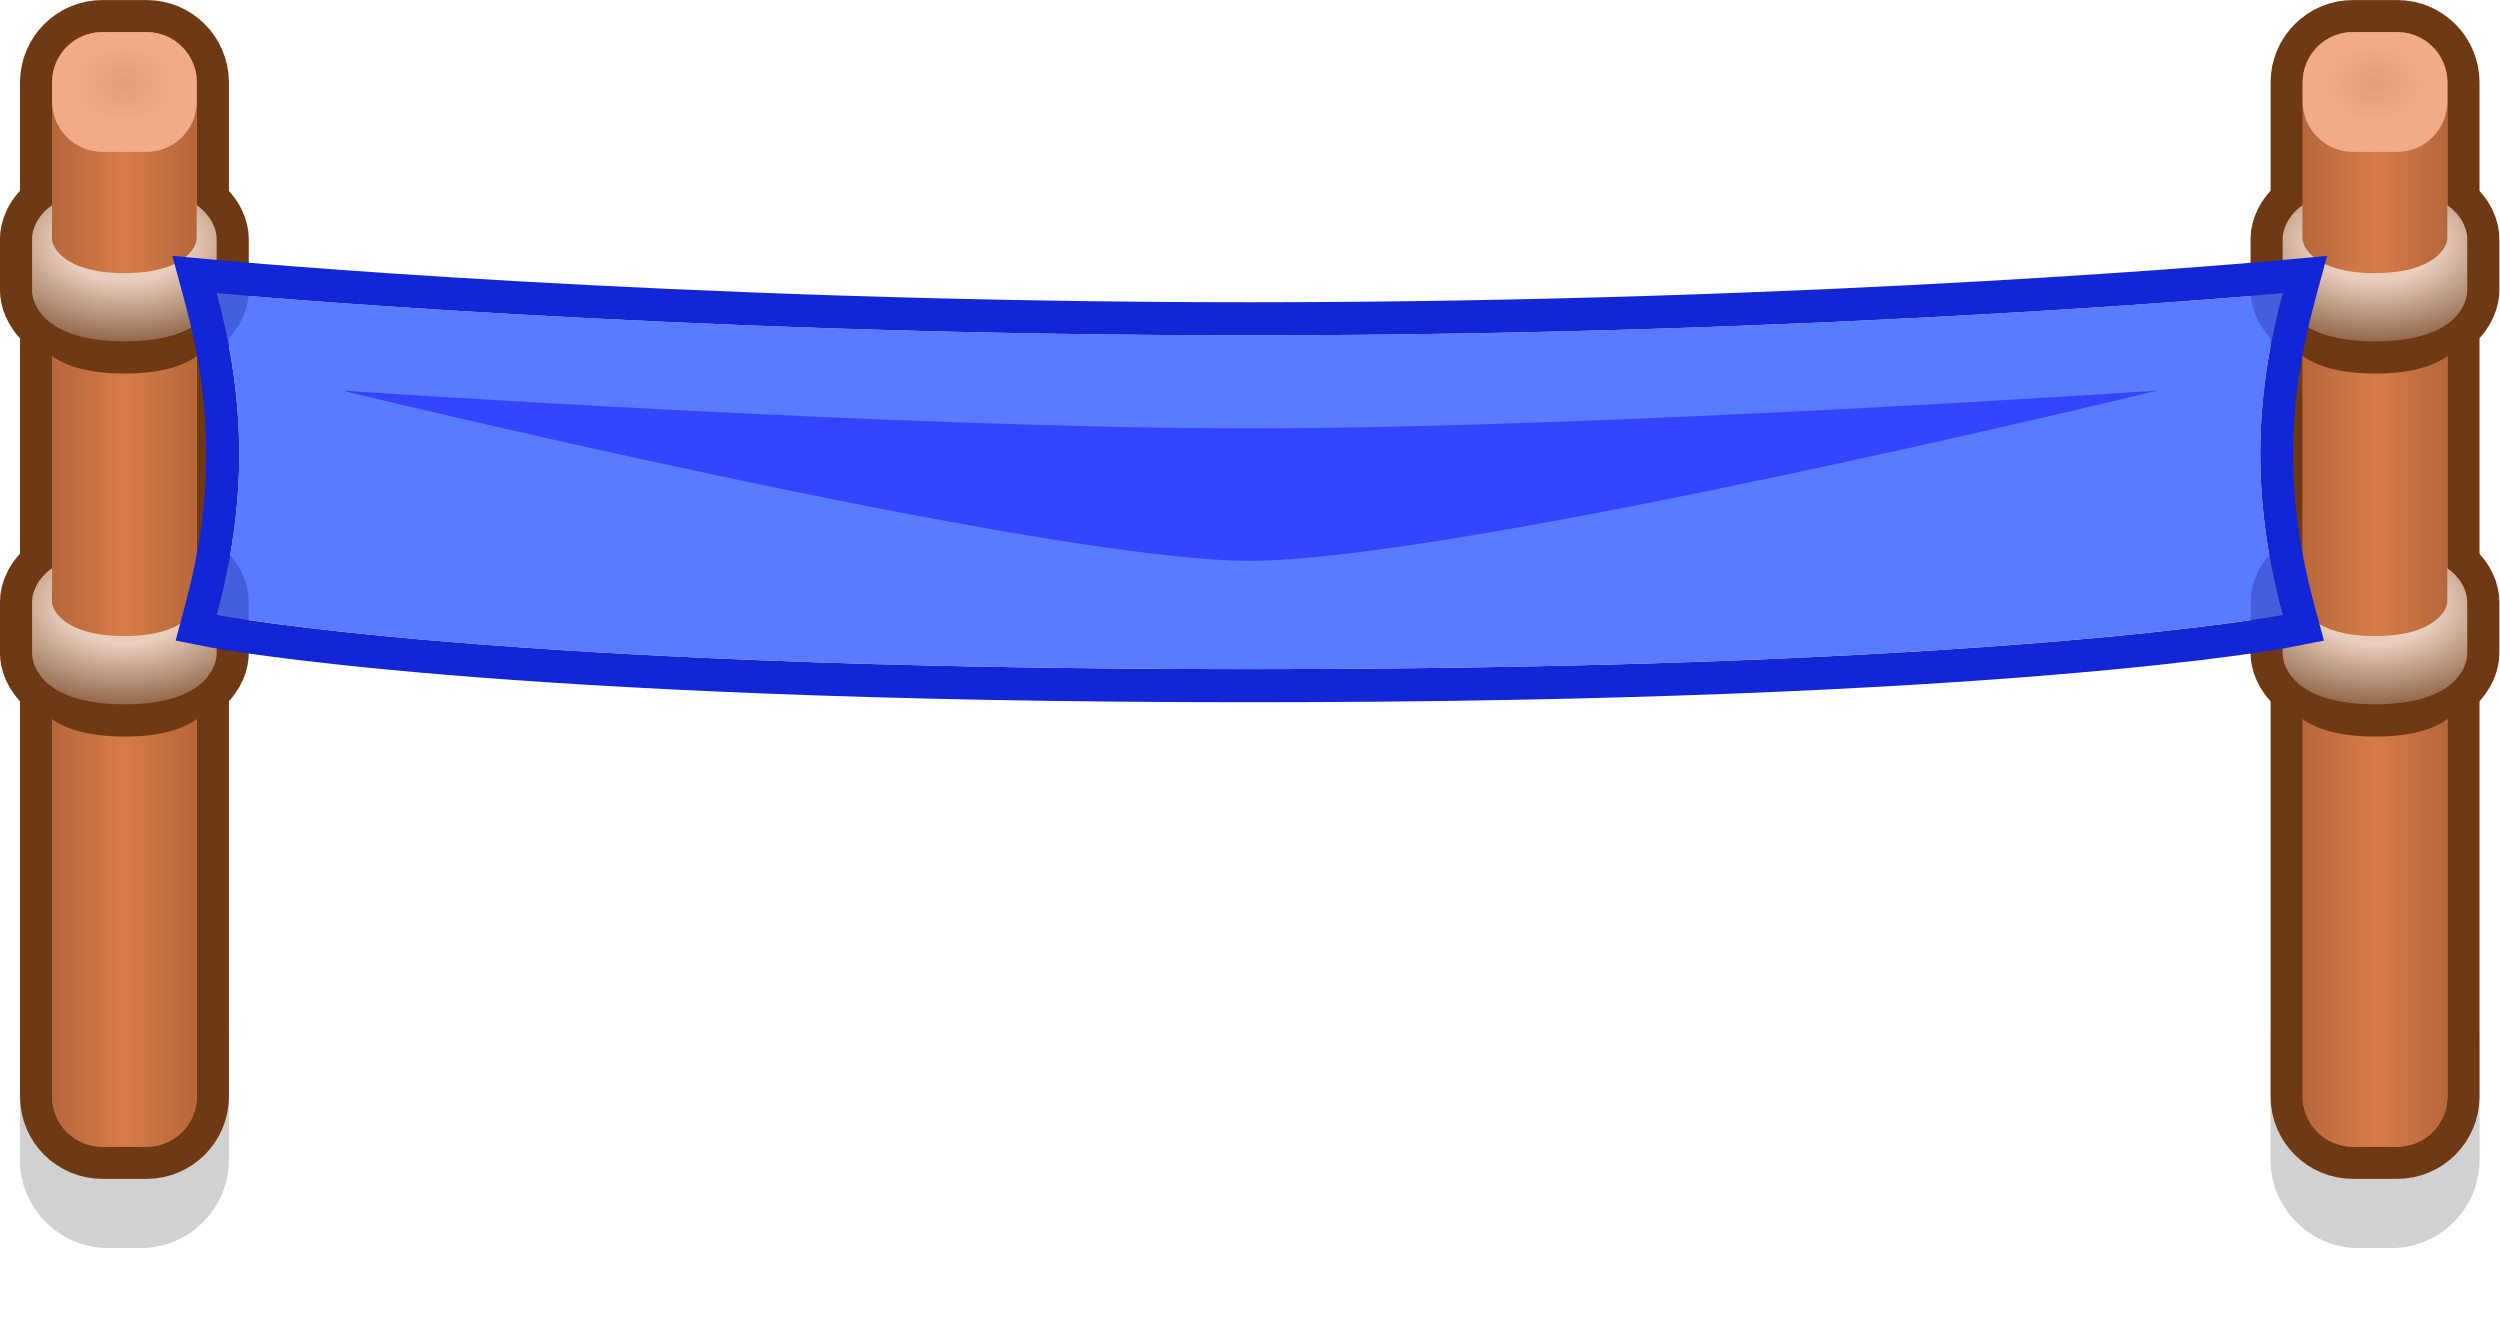
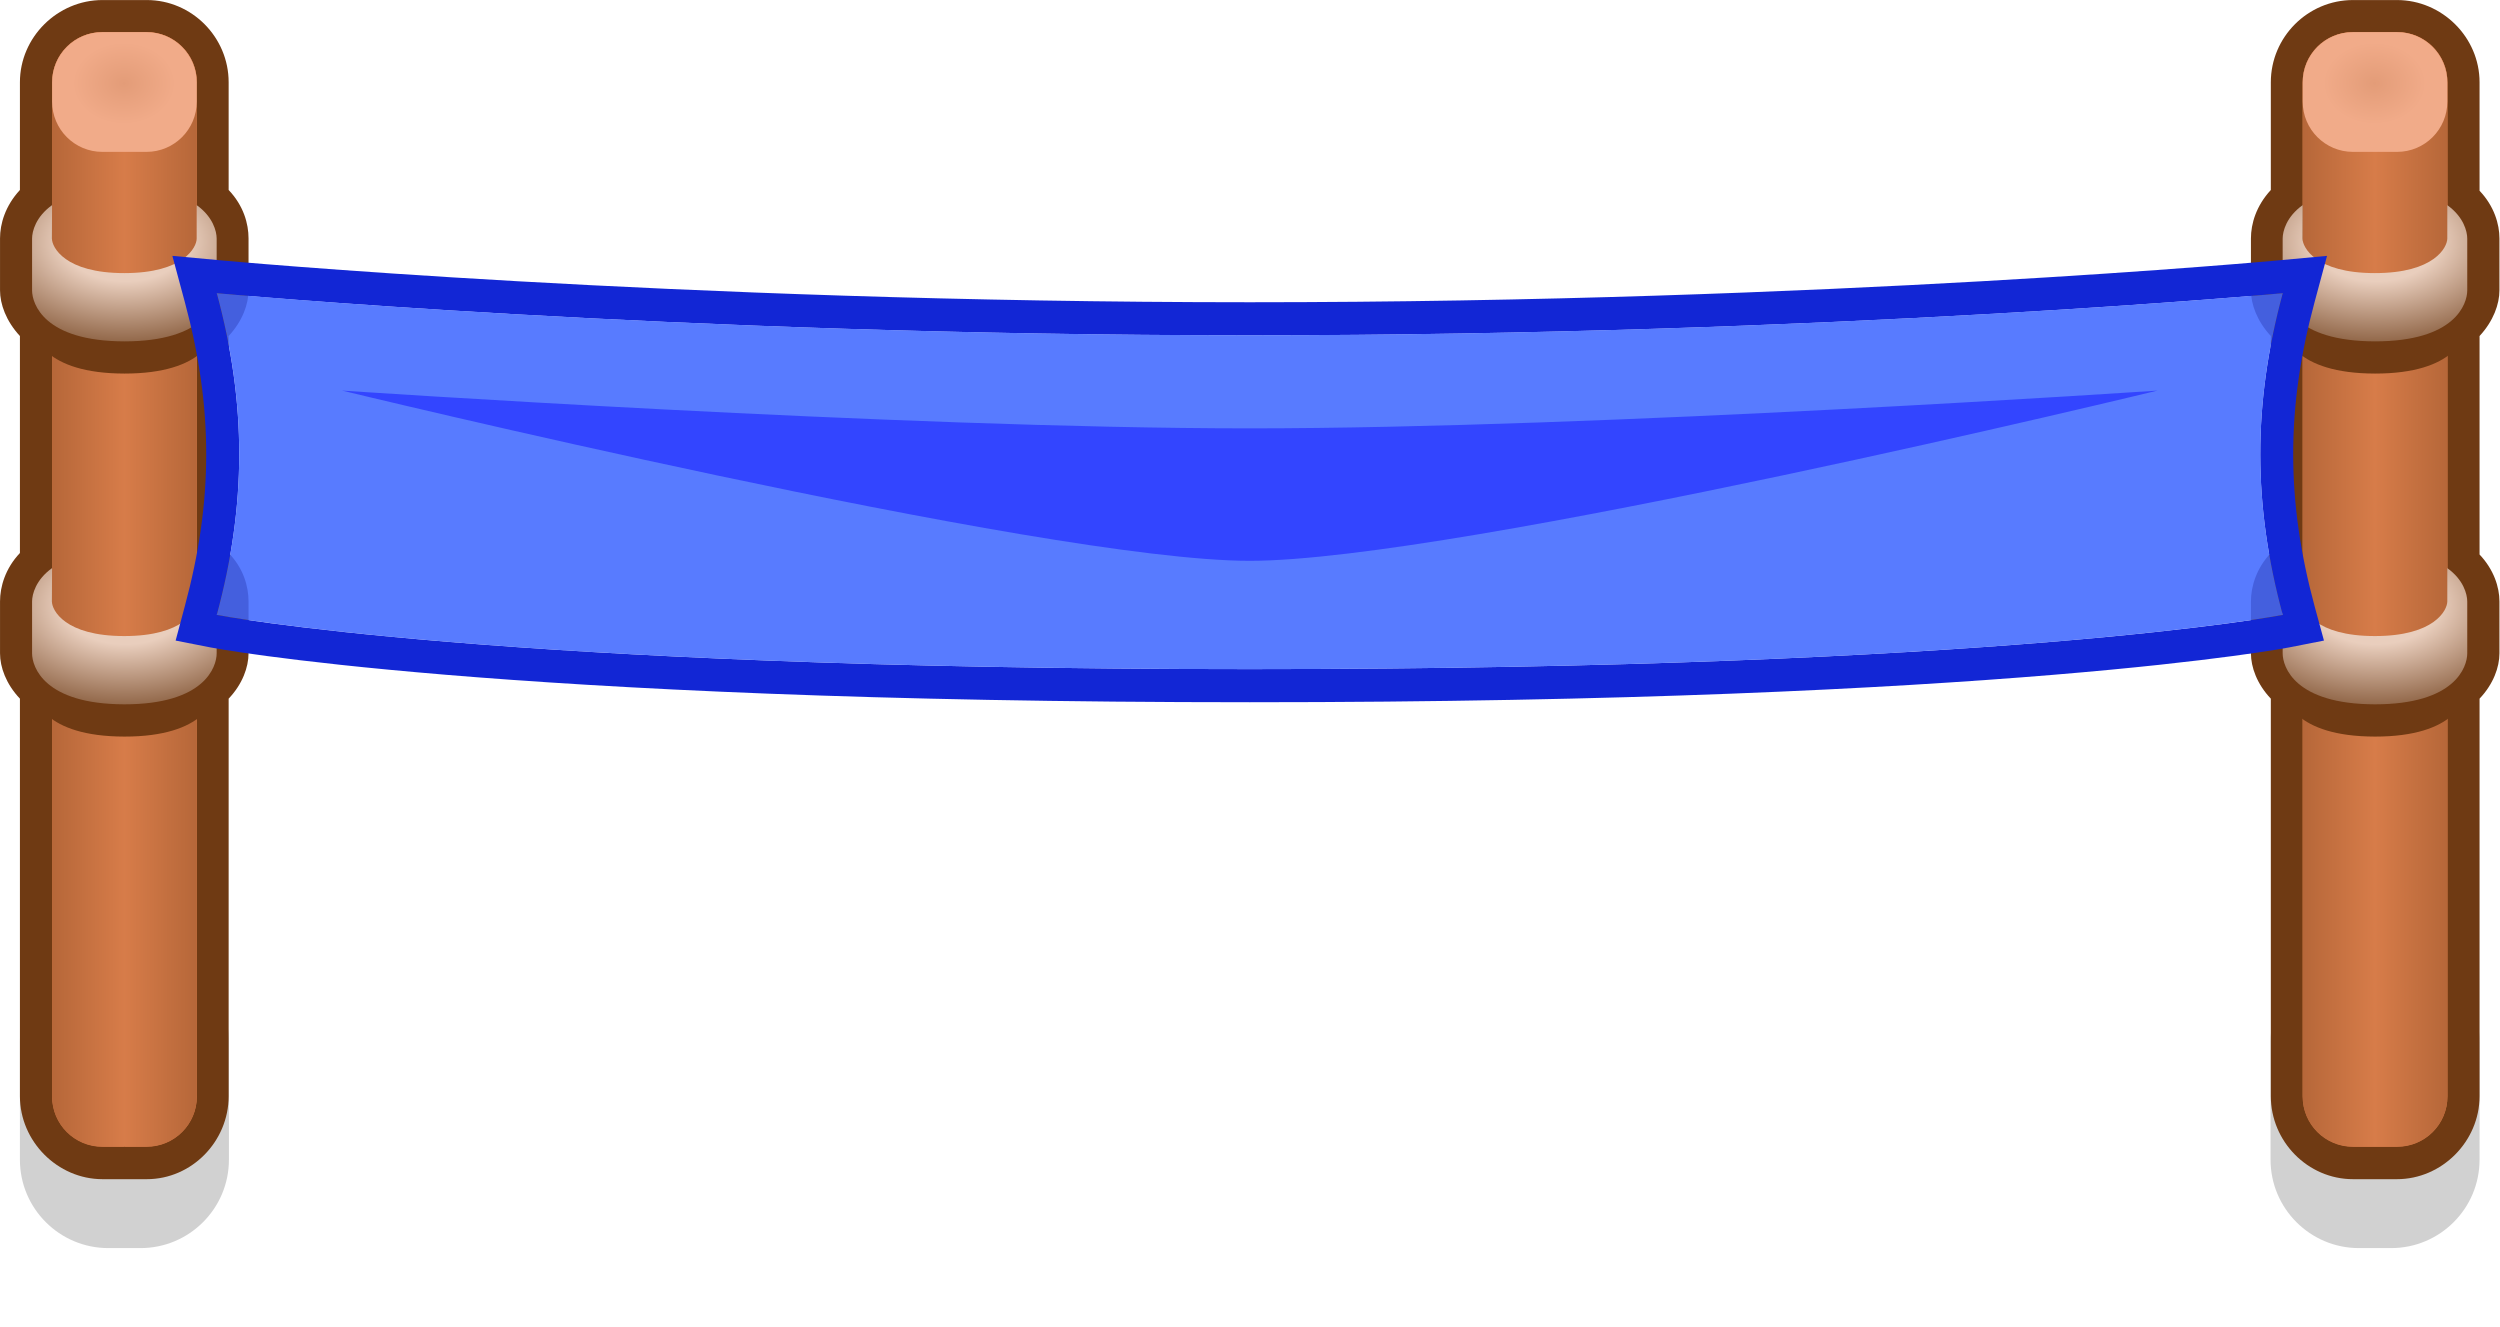
<svg xmlns="http://www.w3.org/2000/svg" xmlns:xlink="http://www.w3.org/1999/xlink" width="1.762mm" height="0.935mm" viewBox="0 0 1.762 0.935" version="1.1" id="svg26477">
  <defs id="defs26471">
    <linearGradient xlink:href="#linearGradient18023" id="linearGradient24592" gradientUnits="userSpaceOnUse" gradientTransform="matrix(0.2645833,0,0,0.2645833,1205.229,-886.2087)" x1="-6405.756" y1="-4222.256" x2="-6401.54" y2="-4222.256" />
    <linearGradient id="linearGradient18023">
      <stop id="stop18019" offset="0" style="stop-color:#b66739;stop-opacity:1" />
      <stop id="stop18021" offset="1" style="stop-color:#d77c49;stop-opacity:1" />
    </linearGradient>
    <linearGradient xlink:href="#linearGradient18023" id="linearGradient24594" gradientUnits="userSpaceOnUse" gradientTransform="matrix(-0.2645833,0,0,0.2645833,-2182.252,-886.2087)" x1="-6405.756" y1="-4222.256" x2="-6401.54" y2="-4222.256" />
    <radialGradient xlink:href="#linearGradient8648" id="radialGradient24596" gradientUnits="userSpaceOnUse" gradientTransform="matrix(0.7109041,-5.1471668e-7,4.104043e-7,0.5668324,715.5756,-1383.04)" cx="-1693.741" cy="-1118.726" fx="-1693.741" fy="-1118.726" r="1.115" />
    <linearGradient id="linearGradient8648">
      <stop style="stop-color:#e39c78;stop-opacity:1" offset="0" id="stop8644" />
      <stop style="stop-color:#f1ab89;stop-opacity:1" offset="1" id="stop8646" />
    </linearGradient>
    <radialGradient xlink:href="#linearGradient17992" id="radialGradient24598" gradientUnits="userSpaceOnUse" gradientTransform="matrix(0.412081,-2.1428335e-6,1.3548651e-6,0.2605495,218.3138,-33.08943)" cx="-1715.205" cy="-7584.134" fx="-1715.205" fy="-7584.134" r="5.865" />
    <linearGradient id="linearGradient17992">
      <stop id="stop17986" offset="0" style="stop-color:#e9cebd;stop-opacity:1" />
      <stop style="stop-color:#e9cebd;stop-opacity:1" offset="0.396" id="stop17988" />
      <stop id="stop17990" offset="1" style="stop-color:#93694b;stop-opacity:1" />
    </linearGradient>
    <radialGradient xlink:href="#linearGradient17992" id="radialGradient24600" gradientUnits="userSpaceOnUse" gradientTransform="matrix(0.412081,-2.1428335e-6,1.3548651e-6,0.2605495,218.3138,-38.6858)" cx="-1715.205" cy="-7584.134" fx="-1715.205" fy="-7584.134" r="5.865" />
    <radialGradient xlink:href="#linearGradient8648" id="radialGradient24606" gradientUnits="userSpaceOnUse" gradientTransform="matrix(0.7109041,-5.1471668e-7,4.104043e-7,0.5668324,715.5756,-1383.04)" cx="-1693.741" cy="-1118.726" fx="-1693.741" fy="-1118.726" r="1.115" />
    <radialGradient xlink:href="#linearGradient17992" id="radialGradient24608" gradientUnits="userSpaceOnUse" gradientTransform="matrix(0.412081,-2.1428335e-6,1.3548651e-6,0.2605495,218.3138,-33.08943)" cx="-1715.205" cy="-7584.134" fx="-1715.205" fy="-7584.134" r="5.865" />
    <radialGradient xlink:href="#linearGradient17992" id="radialGradient24610" gradientUnits="userSpaceOnUse" gradientTransform="matrix(0.412081,-2.1428335e-6,1.3548651e-6,0.2605495,218.3138,-38.6858)" cx="-1715.205" cy="-7584.134" fx="-1715.205" fy="-7584.134" r="5.865" />
    <linearGradient xlink:href="#linearGradient18023" id="linearGradient27152" gradientUnits="userSpaceOnUse" gradientTransform="matrix(0.2645833,0,0,0.2645833,1205.229,-886.2087)" x1="-6405.756" y1="-4222.256" x2="-6401.54" y2="-4222.256" />
    <linearGradient xlink:href="#linearGradient18023" id="linearGradient27154" gradientUnits="userSpaceOnUse" gradientTransform="matrix(-0.2645833,0,0,0.2645833,-2182.252,-886.2087)" x1="-6405.756" y1="-4222.256" x2="-6401.54" y2="-4222.256" />
  </defs>
  <g id="layer1" transform="translate(110.4847,-97.79904)">
    <g id="g24590" transform="matrix(0.04858641,0,0,0.04858641,-74.89643,113.5665)">
      <rect ry="1.283" y="-310.694" x="696.505" height="4.275" width="3.032" id="rect24528" style="opacity:1;fill:#000000;fill-opacity:0.18;fill-rule:nonzero;stroke:none;stroke-width:3.815;stroke-linecap:round;stroke-linejoin:round;stroke-miterlimit:4;stroke-dasharray:none;stroke-dashoffset:0;stroke-opacity:1;paint-order:markers stroke fill;filter:url(#filter1957)" transform="scale(-1,1)" />
      <rect style="opacity:1;fill:#000000;fill-opacity:0.18;fill-rule:nonzero;stroke:none;stroke-width:3.815;stroke-linecap:round;stroke-linejoin:round;stroke-miterlimit:4;stroke-dasharray:none;stroke-dashoffset:0;stroke-opacity:1;paint-order:markers stroke fill;filter:url(#filter1957)" id="rect24530" width="3.032" height="4.275" x="-732.185" y="-310.694" ry="1.283" />
      <g id="g24562" transform="matrix(0.9408679,0,0,0.9408679,-271.0435,1574.579)">
-         <path style="fill:#e9cebd;fill-opacity:1;stroke:#6f3a13;stroke-width:0.99;stroke-linecap:butt;stroke-linejoin:round;stroke-miterlimit:4;stroke-dasharray:none;stroke-opacity:1;paint-order:markers stroke fill" d="m -489.628,-2009.7 c -0.251,0.18 -0.308,0.403 -0.308,0.516 v 0.156 0.487 5e-4 0.155 c 0,0.208 0.186,0.784 1.423,0.786 1.238,0 1.423,-0.578 1.423,-0.786 v -0.155 -5e-4 -0.487 -0.156 c 0,-0.113 -0.057,-0.336 -0.308,-0.516 v 0.516 c 0,0.131 -0.196,0.532 -1.116,0.532 -0.92,0 -1.116,-0.401 -1.116,-0.532 z" id="path24540" />
-         <path id="path24542" d="m -489.628,-2015.296 c -0.251,0.18 -0.308,0.403 -0.308,0.516 v 0.156 0.487 5e-4 0.155 c 0,0.208 0.186,0.784 1.423,0.786 1.238,0 1.423,-0.578 1.423,-0.786 v -0.155 -5e-4 -0.487 -0.156 c 0,-0.113 -0.057,-0.336 -0.308,-0.516 v 0.516 c 0,0.131 -0.196,0.532 -1.116,0.532 -0.92,0 -1.116,-0.401 -1.116,-0.532 z" style="fill:#e9cebd;fill-opacity:1;stroke:#6f3a13;stroke-width:0.99;stroke-linecap:butt;stroke-linejoin:round;stroke-miterlimit:4;stroke-dasharray:none;stroke-opacity:1;paint-order:markers stroke fill" />
-         <rect ry="0.775" y="-2017.963" x="-489.627" height="17.185" width="2.231" id="rect24544" style="opacity:1;fill:#6f3a13;fill-opacity:1;fill-rule:nonzero;stroke:#6f3a13;stroke-width:0.99;stroke-linecap:round;stroke-linejoin:round;stroke-miterlimit:4;stroke-dasharray:none;stroke-dashoffset:0;stroke-opacity:1;paint-order:markers stroke fill;filter:url(#filter1957)" />
-         <path style="opacity:1;fill:#d77c49;fill-opacity:1;fill-rule:nonzero;stroke:#6f3a13;stroke-width:0.51;stroke-linecap:round;stroke-linejoin:round;stroke-miterlimit:4;stroke-dasharray:none;stroke-dashoffset:0;stroke-opacity:1;paint-order:markers stroke fill" clip-path="none" d="m -488.511,-2017.963 h -0.341 -0.014 c -0.102,0 -0.2,0.022 -0.288,0.059 -0.279,0.117 -0.473,0.393 -0.473,0.715 v 0.294 15.043 0.294 c 0,0.43 0.347,0.776 0.776,0.776 h 0.34 0.34 c 0.43,0 0.776,-0.346 0.776,-0.776 v -0.294 -15.043 -0.147 -0.147 c 0,-0.323 -0.195,-0.597 -0.474,-0.715 -0.093,-0.039 -0.194,-0.061 -0.301,-0.061 z" id="path24546" />
+         <path id="path901" style="color:#000000;fill:#6f3a13;stroke-width:0.173;stroke-linejoin:round;-inkscape-stroke:none;paint-order:markers stroke fill" d="M 0.273 0 C 0.153 0 0.053 0.099 0.053 0.219 L 0.053 0.506 C 0.014 0.548 -2.2170612e-17 0.596 0 0.635 L 0 0.662 L 0 0.746 L 0 0.773 C 0 0.81 0.016 0.855 0.053 0.895 L 0.053 1.473 C 0.014 1.514 -2.2170612e-17 1.563 0 1.602 L 0 1.629 L 0 1.713 L 0 1.74 C 0 1.777 0.016 1.822 0.053 1.861 L 0.053 2.92 C 0.053 3.04 0.153 3.141 0.273 3.141 L 0.391 3.141 C 0.511 3.141 0.609 3.04 0.609 2.92 L 0.609 1.861 C 0.646 1.822 0.662 1.777 0.662 1.74 L 0.662 1.713 L 0.662 1.629 L 0.662 1.602 C 0.662 1.563 0.649 1.514 0.609 1.473 L 0.609 0.895 C 0.646 0.855 0.662 0.81 0.662 0.773 L 0.662 0.746 L 0.662 0.662 L 0.662 0.635 C 0.662 0.596 0.649 0.548 0.609 0.506 L 0.609 0.219 C 0.609 0.099 0.511 -5.5511151e-17 0.391 0 L 0.273 0 z " transform="matrix(5.787873,0,0,5.787873,-490.4301,-2018.458)" />
+         <path style="opacity:1;fill:#d77c49;fill-opacity:1;fill-rule:nonzero;stroke:none;stroke-width:0.51;stroke-linecap:round;stroke-linejoin:round;stroke-miterlimit:4;stroke-dasharray:none;stroke-dashoffset:0;stroke-opacity:1;paint-order:markers stroke fill" clip-path="none" d="m -488.511,-2017.963 h -0.341 -0.014 c -0.102,0 -0.2,0.022 -0.288,0.059 -0.279,0.117 -0.473,0.393 -0.473,0.715 v 0.294 15.043 0.294 c 0,0.43 0.347,0.776 0.776,0.776 h 0.34 0.34 c 0.43,0 0.776,-0.346 0.776,-0.776 v -0.294 -15.043 -0.147 -0.147 c 0,-0.323 -0.195,-0.597 -0.474,-0.715 -0.093,-0.039 -0.194,-0.061 -0.301,-0.061 z" id="path24546" />
        <path style="opacity:1;fill:url(#linearGradient27152);fill-opacity:1;fill-rule:nonzero;stroke:none;stroke-width:0.99;stroke-linecap:round;stroke-linejoin:round;stroke-miterlimit:4;stroke-dasharray:none;stroke-dashoffset:0;stroke-opacity:1;paint-order:markers stroke fill" d="m -488.852,-2017.963 c -0.43,0 -0.776,0.346 -0.776,0.776 v 0.147 0.147 15.045 0.295 c 0,0.43 0.346,0.776 0.776,0.776 h 0.34 v -17.185 z" id="path24548" />
        <path id="path24550" d="m -488.172,-2017.963 c 0.43,0 0.776,0.346 0.776,0.776 v 0.147 0.147 15.045 0.295 c 0,0.43 -0.346,0.776 -0.776,0.776 h -0.34 v -17.185 z" style="opacity:1;fill:url(#linearGradient27154);fill-opacity:1;fill-rule:nonzero;stroke:none;stroke-width:0.99;stroke-linecap:round;stroke-linejoin:round;stroke-miterlimit:4;stroke-dasharray:none;stroke-dashoffset:0;stroke-opacity:1;paint-order:markers stroke fill" />
        <rect ry="0.775" y="-2017.963" x="-489.627" height="1.846" width="2.23" id="rect24552" style="opacity:1;fill:url(#radialGradient24596);fill-opacity:1;fill-rule:nonzero;stroke:none;stroke-width:0.99;stroke-linecap:round;stroke-linejoin:round;stroke-miterlimit:4;stroke-dasharray:none;stroke-dashoffset:0;stroke-opacity:1;paint-order:markers stroke fill" />
        <path id="path24554" d="m -489.935,-2008.688 v 0.156 0.488 0.156 c 0,0.208 0.185,0.784 1.423,0.786 1.238,0 1.423,-0.578 1.423,-0.786 v -0.156 -0.488 -0.156 c 0,0.131 -0.25,0.531 -1.423,0.531 -1.173,0 -1.423,-0.401 -1.423,-0.531 z" style="fill:#6f3a13;fill-opacity:1;stroke:none;stroke-width:0.258px;stroke-linecap:butt;stroke-linejoin:miter;stroke-opacity:1" />
        <path id="path24556" d="m -489.628,-2009.7 c -0.251,0.18 -0.308,0.403 -0.308,0.516 v 0.156 0.487 5e-4 0.155 c 0,0.208 0.186,0.784 1.423,0.786 1.238,0 1.423,-0.578 1.423,-0.786 v -0.155 -5e-4 -0.487 -0.156 c 0,-0.113 -0.057,-0.336 -0.308,-0.516 v 0.516 c 0,0.131 -0.196,0.532 -1.116,0.532 -0.92,0 -1.116,-0.401 -1.116,-0.532 z" style="fill:url(#radialGradient24598);fill-opacity:1;stroke:none;stroke-width:0.258px;stroke-linecap:butt;stroke-linejoin:miter;stroke-opacity:1" />
        <path style="fill:#6f3a13;fill-opacity:1;stroke:none;stroke-width:0.258px;stroke-linecap:butt;stroke-linejoin:miter;stroke-opacity:1" d="m -489.935,-2014.285 v 0.156 0.488 0.156 c 0,0.208 0.185,0.784 1.423,0.786 1.238,0 1.423,-0.578 1.423,-0.786 v -0.156 -0.488 -0.156 c 0,0.131 -0.25,0.531 -1.423,0.531 -1.173,0 -1.423,-0.401 -1.423,-0.531 z" id="path24558" />
        <path style="fill:url(#radialGradient24600);fill-opacity:1;stroke:none;stroke-width:0.258px;stroke-linecap:butt;stroke-linejoin:miter;stroke-opacity:1" d="m -489.628,-2015.296 c -0.251,0.18 -0.308,0.403 -0.308,0.516 v 0.156 0.487 5e-4 0.155 c 0,0.208 0.186,0.784 1.423,0.786 1.238,0 1.423,-0.578 1.423,-0.786 v -0.155 -5e-4 -0.487 -0.156 c 0,-0.113 -0.057,-0.336 -0.308,-0.516 v 0.516 c 0,0.131 -0.196,0.532 -1.116,0.532 -0.92,0 -1.116,-0.401 -1.116,-0.532 z" id="path24560" />
      </g>
      <g transform="matrix(0.9408679,0,0,0.9408679,-238.3962,1574.579)" id="g24586">
-         <path id="path24564" d="m -489.628,-2009.7 c -0.251,0.18 -0.308,0.403 -0.308,0.516 v 0.156 0.487 5e-4 0.155 c 0,0.208 0.186,0.784 1.423,0.786 1.238,0 1.423,-0.578 1.423,-0.786 v -0.155 -5e-4 -0.487 -0.156 c 0,-0.113 -0.057,-0.336 -0.308,-0.516 v 0.516 c 0,0.131 -0.196,0.532 -1.116,0.532 -0.92,0 -1.116,-0.401 -1.116,-0.532 z" style="fill:#e9cebd;fill-opacity:1;stroke:#6f3a13;stroke-width:0.99;stroke-linecap:butt;stroke-linejoin:round;stroke-miterlimit:4;stroke-dasharray:none;stroke-opacity:1;paint-order:markers stroke fill" />
-         <path style="fill:#e9cebd;fill-opacity:1;stroke:#6f3a13;stroke-width:0.99;stroke-linecap:butt;stroke-linejoin:round;stroke-miterlimit:4;stroke-dasharray:none;stroke-opacity:1;paint-order:markers stroke fill" d="m -489.628,-2015.296 c -0.251,0.18 -0.308,0.403 -0.308,0.516 v 0.156 0.487 5e-4 0.155 c 0,0.208 0.186,0.784 1.423,0.786 1.238,0 1.423,-0.578 1.423,-0.786 v -0.155 -5e-4 -0.487 -0.156 c 0,-0.113 -0.057,-0.336 -0.308,-0.516 v 0.516 c 0,0.131 -0.196,0.532 -1.116,0.532 -0.92,0 -1.116,-0.401 -1.116,-0.532 z" id="path24566" />
-         <rect style="opacity:1;fill:#6f3a13;fill-opacity:1;fill-rule:nonzero;stroke:#6f3a13;stroke-width:0.99;stroke-linecap:round;stroke-linejoin:round;stroke-miterlimit:4;stroke-dasharray:none;stroke-dashoffset:0;stroke-opacity:1;paint-order:markers stroke fill;filter:url(#filter1957)" id="rect24568" width="2.231" height="17.185" x="-489.627" y="-2017.963" ry="0.775" />
-         <path id="path24570" d="m -488.511,-2017.963 h -0.341 -0.014 c -0.102,0 -0.2,0.022 -0.288,0.059 -0.279,0.117 -0.473,0.393 -0.473,0.715 v 0.294 15.043 0.294 c 0,0.43 0.347,0.776 0.776,0.776 h 0.34 0.34 c 0.43,0 0.776,-0.346 0.776,-0.776 v -0.294 -15.043 -0.147 -0.147 c 0,-0.323 -0.195,-0.597 -0.474,-0.715 -0.093,-0.039 -0.194,-0.061 -0.301,-0.061 z" clip-path="none" style="opacity:1;fill:#d77c49;fill-opacity:1;fill-rule:nonzero;stroke:#6f3a13;stroke-width:0.51;stroke-linecap:round;stroke-linejoin:round;stroke-miterlimit:4;stroke-dasharray:none;stroke-dashoffset:0;stroke-opacity:1;paint-order:markers stroke fill" />
+         <path id="path1106" style="color:#000000;fill:#6f3a13;stroke-width:0.173;stroke-linejoin:round;-inkscape-stroke:none;paint-order:markers stroke fill" d="M 6.268 0 C 6.147 0 6.049 0.099 6.049 0.219 L 6.049 0.506 C 6.01 0.548 5.996 0.596 5.996 0.635 L 5.996 0.662 L 5.996 0.746 L 5.996 0.773 C 5.996 0.81 6.012 0.855 6.049 0.895 L 6.049 1.473 C 6.01 1.514 5.996 1.563 5.996 1.602 L 5.996 1.629 L 5.996 1.713 L 5.996 1.74 C 5.996 1.777 6.012 1.822 6.049 1.861 L 6.049 2.92 C 6.049 3.04 6.147 3.141 6.268 3.141 L 6.385 3.141 C 6.505 3.141 6.605 3.04 6.605 2.92 L 6.605 1.861 C 6.642 1.822 6.658 1.777 6.658 1.74 L 6.658 1.713 L 6.658 1.629 L 6.658 1.602 C 6.658 1.564 6.643 1.517 6.605 1.477 L 6.605 0.895 C 6.642 0.855 6.658 0.81 6.658 0.773 L 6.658 0.746 L 6.658 0.662 L 6.658 0.635 C 6.658 0.597 6.644 0.549 6.605 0.508 L 6.605 0.219 C 6.605 0.099 6.505 -5.5511151e-17 6.385 0 L 6.268 0 z " transform="matrix(5.787873,0,0,5.787873,-525.1293,-2018.458)" />
+         <path id="path24570" d="m -488.511,-2017.963 h -0.341 -0.014 c -0.102,0 -0.2,0.022 -0.288,0.059 -0.279,0.117 -0.473,0.393 -0.473,0.715 v 0.294 15.043 0.294 c 0,0.43 0.347,0.776 0.776,0.776 h 0.34 0.34 c 0.43,0 0.776,-0.346 0.776,-0.776 v -0.294 -15.043 -0.147 -0.147 c 0,-0.323 -0.195,-0.597 -0.474,-0.715 -0.093,-0.039 -0.194,-0.061 -0.301,-0.061 z" clip-path="none" style="opacity:1;fill:#d77c49;fill-opacity:1;fill-rule:nonzero;stroke:none;stroke-width:0.51;stroke-linecap:round;stroke-linejoin:round;stroke-miterlimit:4;stroke-dasharray:none;stroke-dashoffset:0;stroke-opacity:1;paint-order:markers stroke fill" />
        <path id="path24572" d="m -488.852,-2017.963 c -0.43,0 -0.776,0.346 -0.776,0.776 v 0.147 0.147 15.045 0.295 c 0,0.43 0.346,0.776 0.776,0.776 h 0.34 v -17.185 z" style="opacity:1;fill:url(#linearGradient24592);fill-opacity:1;fill-rule:nonzero;stroke:none;stroke-width:0.99;stroke-linecap:round;stroke-linejoin:round;stroke-miterlimit:4;stroke-dasharray:none;stroke-dashoffset:0;stroke-opacity:1;paint-order:markers stroke fill" />
        <path style="opacity:1;fill:url(#linearGradient24594);fill-opacity:1;fill-rule:nonzero;stroke:none;stroke-width:0.99;stroke-linecap:round;stroke-linejoin:round;stroke-miterlimit:4;stroke-dasharray:none;stroke-dashoffset:0;stroke-opacity:1;paint-order:markers stroke fill" d="m -488.172,-2017.963 c 0.43,0 0.776,0.346 0.776,0.776 v 0.147 0.147 15.045 0.295 c 0,0.43 -0.346,0.776 -0.776,0.776 h -0.34 v -17.185 z" id="path24574" />
        <rect style="opacity:1;fill:url(#radialGradient24606);fill-opacity:1;fill-rule:nonzero;stroke:none;stroke-width:0.99;stroke-linecap:round;stroke-linejoin:round;stroke-miterlimit:4;stroke-dasharray:none;stroke-dashoffset:0;stroke-opacity:1;paint-order:markers stroke fill" id="rect24576" width="2.23" height="1.846" x="-489.627" y="-2017.963" ry="0.775" />
        <path style="fill:#6f3a13;fill-opacity:1;stroke:none;stroke-width:0.258px;stroke-linecap:butt;stroke-linejoin:miter;stroke-opacity:1" d="m -489.935,-2008.688 v 0.156 0.488 0.156 c 0,0.208 0.185,0.784 1.423,0.786 1.238,0 1.423,-0.578 1.423,-0.786 v -0.156 -0.488 -0.156 c 0,0.131 -0.25,0.531 -1.423,0.531 -1.173,0 -1.423,-0.401 -1.423,-0.531 z" id="path24578" />
        <path style="fill:url(#radialGradient24608);fill-opacity:1;stroke:none;stroke-width:0.258px;stroke-linecap:butt;stroke-linejoin:miter;stroke-opacity:1" d="m -489.628,-2009.7 c -0.251,0.18 -0.308,0.403 -0.308,0.516 v 0.156 0.487 5e-4 0.155 c 0,0.208 0.186,0.784 1.423,0.786 1.238,0 1.423,-0.578 1.423,-0.786 v -0.155 -5e-4 -0.487 -0.156 c 0,-0.113 -0.057,-0.336 -0.308,-0.516 v 0.516 c 0,0.131 -0.196,0.532 -1.116,0.532 -0.92,0 -1.116,-0.401 -1.116,-0.532 z" id="path24580" />
        <path id="path24582" d="m -489.935,-2014.285 v 0.156 0.488 0.156 c 0,0.208 0.185,0.784 1.423,0.786 1.238,0 1.423,-0.578 1.423,-0.786 v -0.156 -0.488 -0.156 c 0,0.131 -0.25,0.531 -1.423,0.531 -1.173,0 -1.423,-0.401 -1.423,-0.531 z" style="fill:#6f3a13;fill-opacity:1;stroke:none;stroke-width:0.258px;stroke-linecap:butt;stroke-linejoin:miter;stroke-opacity:1" />
        <path id="path24584" d="m -489.628,-2015.296 c -0.251,0.18 -0.308,0.403 -0.308,0.516 v 0.156 0.487 5e-4 0.155 c 0,0.208 0.186,0.784 1.423,0.786 1.238,0 1.423,-0.578 1.423,-0.786 v -0.155 -5e-4 -0.487 -0.156 c 0,-0.113 -0.057,-0.336 -0.308,-0.516 v 0.516 c 0,0.131 -0.196,0.532 -1.116,0.532 -0.92,0 -1.116,-0.401 -1.116,-0.532 z" style="fill:url(#radialGradient24610);fill-opacity:1;stroke:none;stroke-width:0.258px;stroke-linecap:butt;stroke-linejoin:miter;stroke-opacity:1" />
      </g>
      <g transform="matrix(0.9598125,0,0,0.9598125,-262.5915,1644.994)" id="g24538">
        <path id="path24532" transform="matrix(0.259361,0,0,0.259361,-8.805995,-32.12069)" d="m -1843.551,-7772.928 0.723,2.682 c 1.676,6.203 1.657,11.611 0,17.742 l -0.533,1.994 2.033,0.4 c 0,0 16.49,3.193 60.56,3.193 44.071,0 60.561,-3.193 60.561,-3.193 l 2.033,-0.4 -0.543,-1.994 c -1.657,-6.132 -1.676,-11.539 0,-17.742 l 0.723,-2.682 -2.764,0.256 c 0,0 -26.273,2.447 -60.01,2.447 -33.737,0 -60.02,-2.447 -60.02,-2.447 z m 2.588,2.178 c 0,0 26.363,2.453 60.193,2.453 33.83,0 60.193,-2.453 60.193,-2.453 -1.753,6.488 -1.733,12.333 0,18.746 0,0 -16.215,3.158 -60.193,3.158 -43.978,0 -60.193,-3.158 -60.193,-3.158 1.733,-6.413 1.753,-12.258 0,-18.746 z" style="color:#000000;font-style:normal;font-variant:normal;font-weight:normal;font-stretch:normal;font-size:medium;line-height:normal;font-family:sans-serif;font-variant-ligatures:normal;font-variant-position:normal;font-variant-caps:normal;font-variant-numeric:normal;font-variant-alternates:normal;font-feature-settings:normal;text-indent:0;text-align:start;text-decoration:none;text-decoration-line:none;text-decoration-style:solid;text-decoration-color:#000000;letter-spacing:normal;word-spacing:normal;text-transform:none;writing-mode:lr-tb;direction:ltr;text-orientation:mixed;dominant-baseline:auto;baseline-shift:baseline;text-anchor:start;white-space:normal;shape-padding:0;clip-rule:nonzero;display:inline;overflow:visible;visibility:visible;opacity:1;isolation:auto;mix-blend-mode:normal;color-interpolation:sRGB;color-interpolation-filters:linearRGB;solid-color:#000000;solid-opacity:1;vector-effect:none;fill:#1226d5;fill-opacity:1;fill-rule:nonzero;stroke:none;stroke-width:3.856;stroke-linecap:butt;stroke-linejoin:miter;stroke-miterlimit:4;stroke-dasharray:none;stroke-dashoffset:0;stroke-opacity:1;paint-order:markers stroke fill;color-rendering:auto;image-rendering:auto;shape-rendering:auto;text-rendering:auto;enable-background:accumulate" />
        <path style="opacity:1;fill:#3d66ff;fill-opacity:0.859;stroke:none;stroke-width:1;stroke-linecap:butt;stroke-linejoin:miter;stroke-miterlimit:4;stroke-dasharray:none;stroke-opacity:1;paint-order:markers stroke fill" d="m -486.28,-2047.551 c 0.455,1.683 0.449,3.199 0,4.862 0,0 4.206,0.82 15.612,0.82 11.406,0 15.612,-0.82 15.612,-0.82 -0.449,-1.663 -0.455,-3.179 0,-4.862 0,0 -6.838,0.636 -15.612,0.636 -8.774,0 -15.612,-0.636 -15.612,-0.636 z" id="path24534" />
        <path style="opacity:1;fill:#212bff;fill-opacity:0.667;stroke:none;stroke-width:0.265px;stroke-linecap:butt;stroke-linejoin:miter;stroke-opacity:1" d="m -484.387,-2046.079 c 0,0 10.594,2.573 13.719,2.573 3.125,0 13.72,-2.573 13.72,-2.573 0,0 -8.431,0.571 -13.72,0.571 -5.288,0 -13.719,-0.571 -13.719,-0.571 z" id="path24536" />
      </g>
    </g>
  </g>
</svg>
